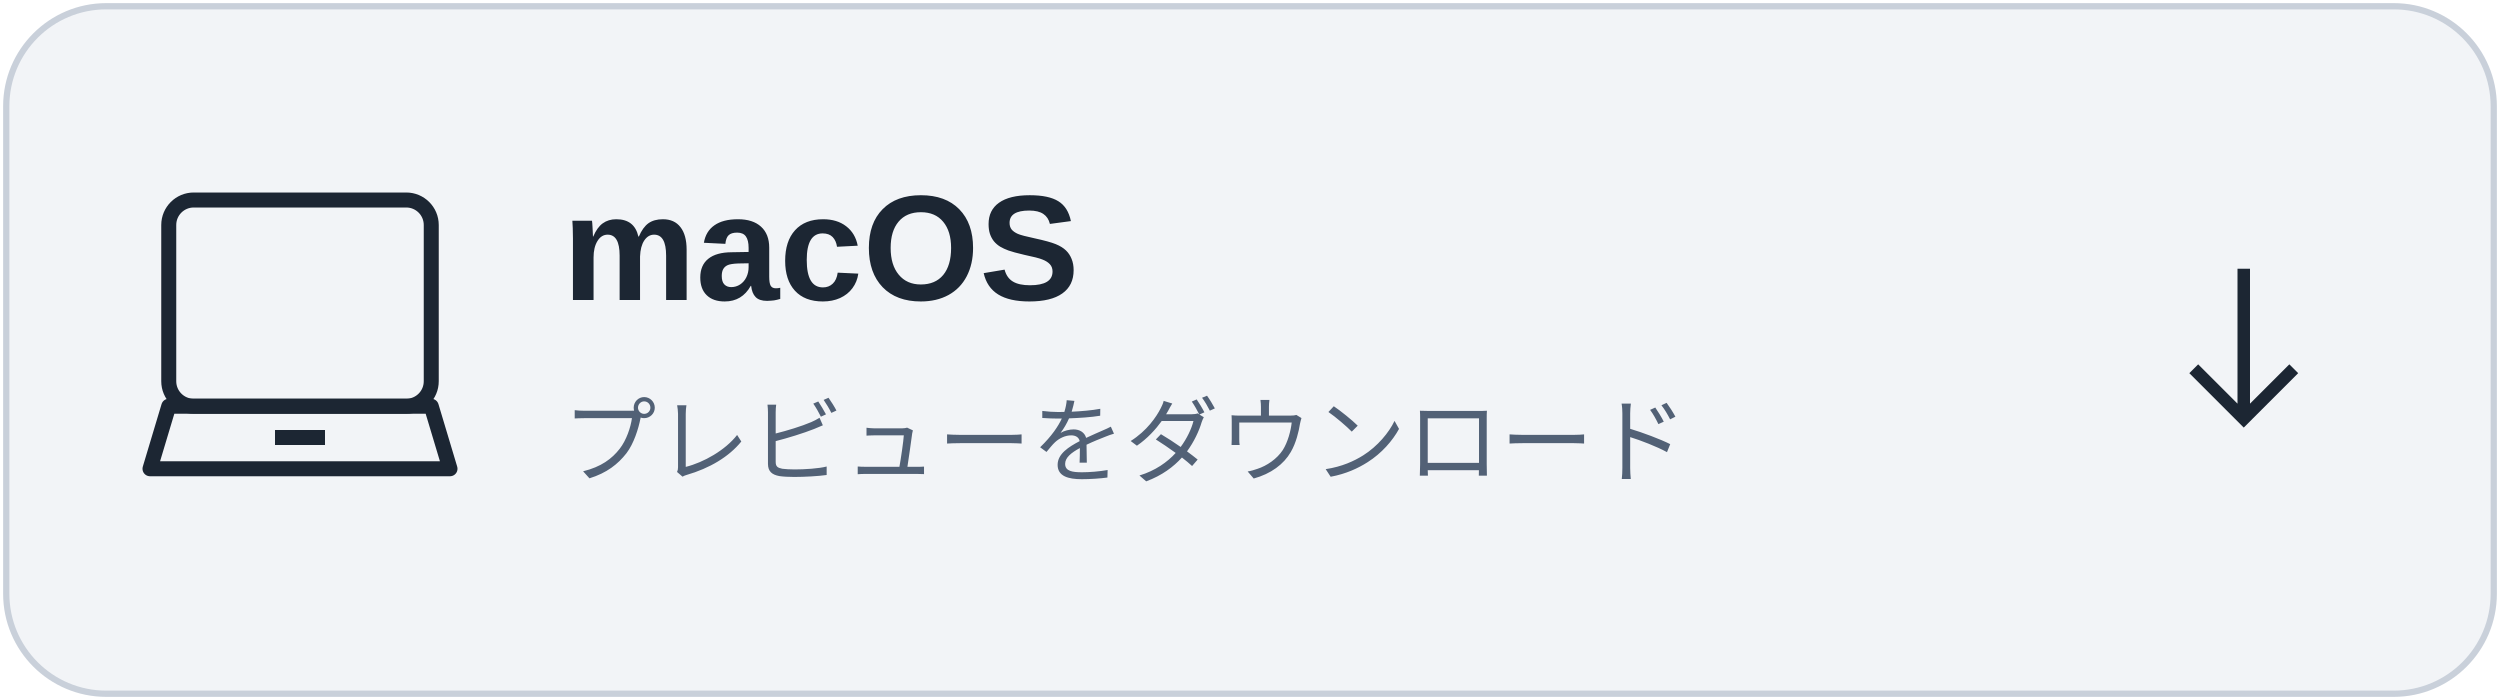
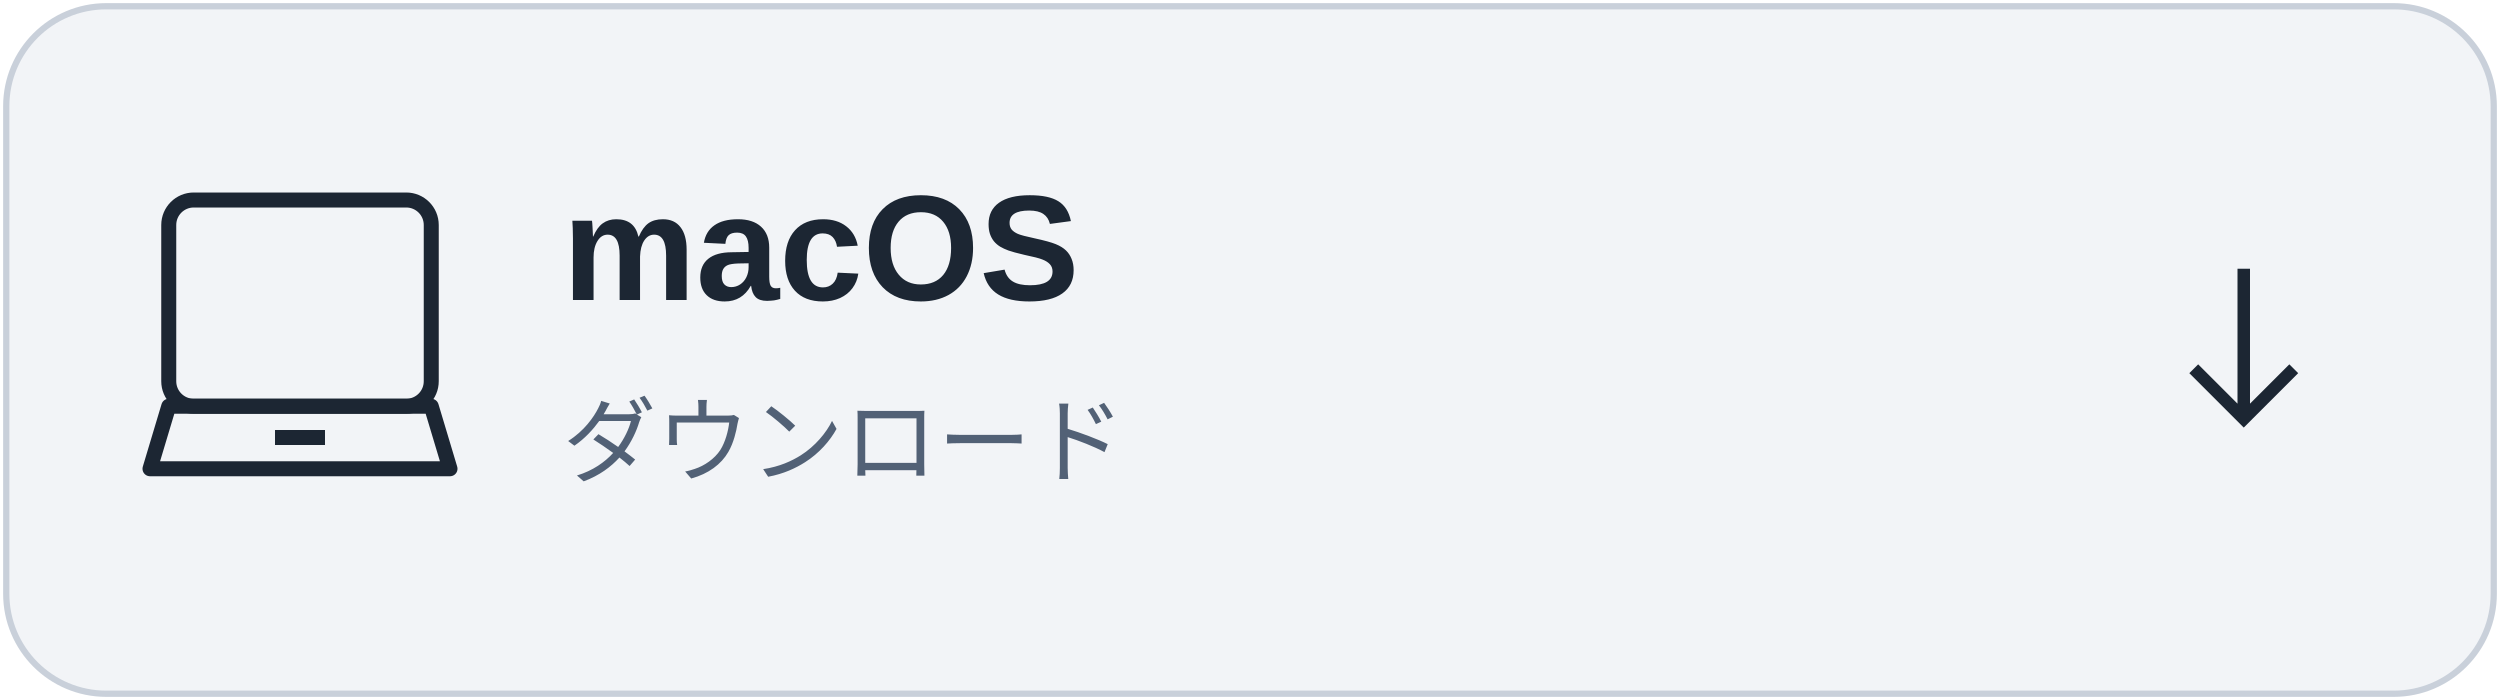
<svg xmlns="http://www.w3.org/2000/svg" width="400" height="112" viewBox="0 0 400 112" role="img" aria-labelledby="title" lang="ja">
  <rect x="1" y="1" width="398" height="110" rx="16" fill="#f2f4f7" stroke="#c9d0da" />
  <g fill="none" stroke="#1c2633" stroke-width="2.4" stroke-linejoin="round">
    <rect x="27" y="32" width="42" height="33" rx="4" />
    <path d="M24 75h48l-3-10H27zM44 70h8" />
  </g>
  <text x="90" y="48" font-family="Arial,&quot;Hiragino Kaku Gothic ProN&quot;,&quot;Yu Gothic&quot;,sans-serif" font-size="24" font-weight="700" fill="#1c2633">macOS</text>
-   <text x="90" y="76" font-family="Arial,&quot;Hiragino Kaku Gothic ProN&quot;,&quot;Yu Gothic&quot;,sans-serif" font-size="15" fill="#526176">プレビューをダウンロード</text>
+   <text x="90" y="76" font-family="Arial,&quot;Hiragino Kaku Gothic ProN&quot;,&quot;Yu Gothic&quot;,sans-serif" font-size="15" fill="#526176">ダウンロード</text>
  <path d="M359 43v24m-8-8 8 8 8-8" fill="none" stroke="#1c2633" stroke-width="2" />
</svg>
